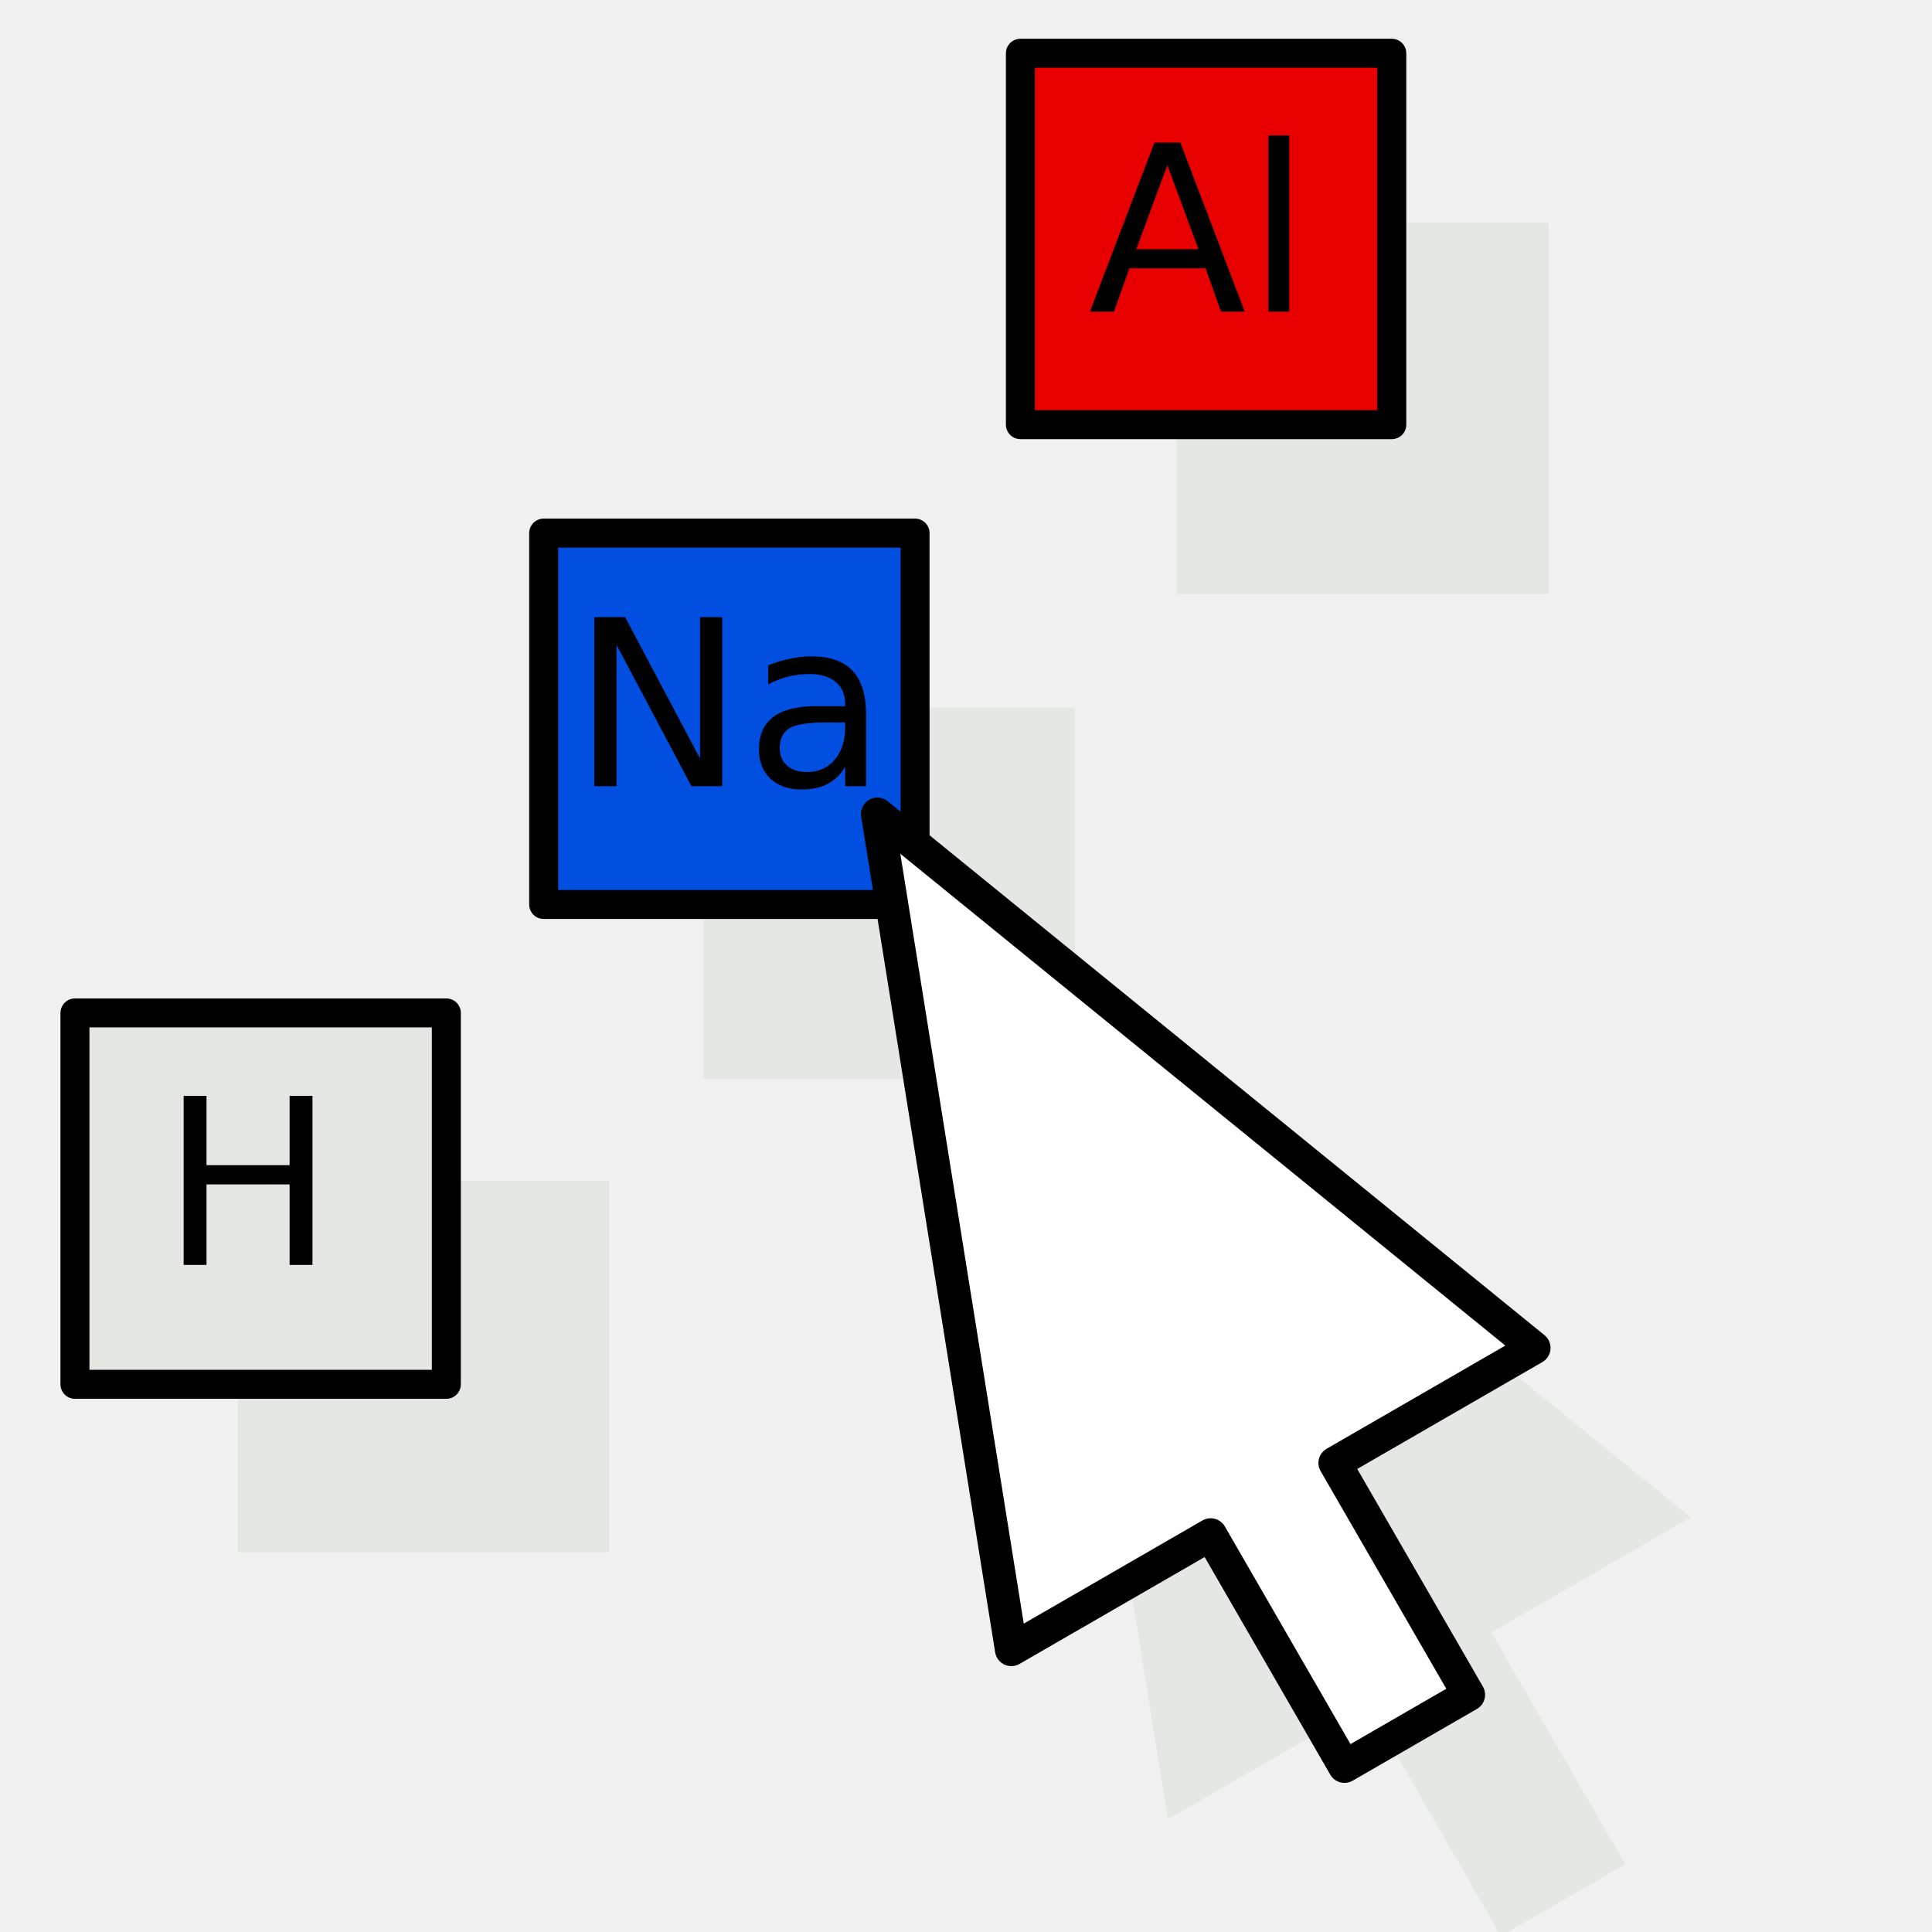
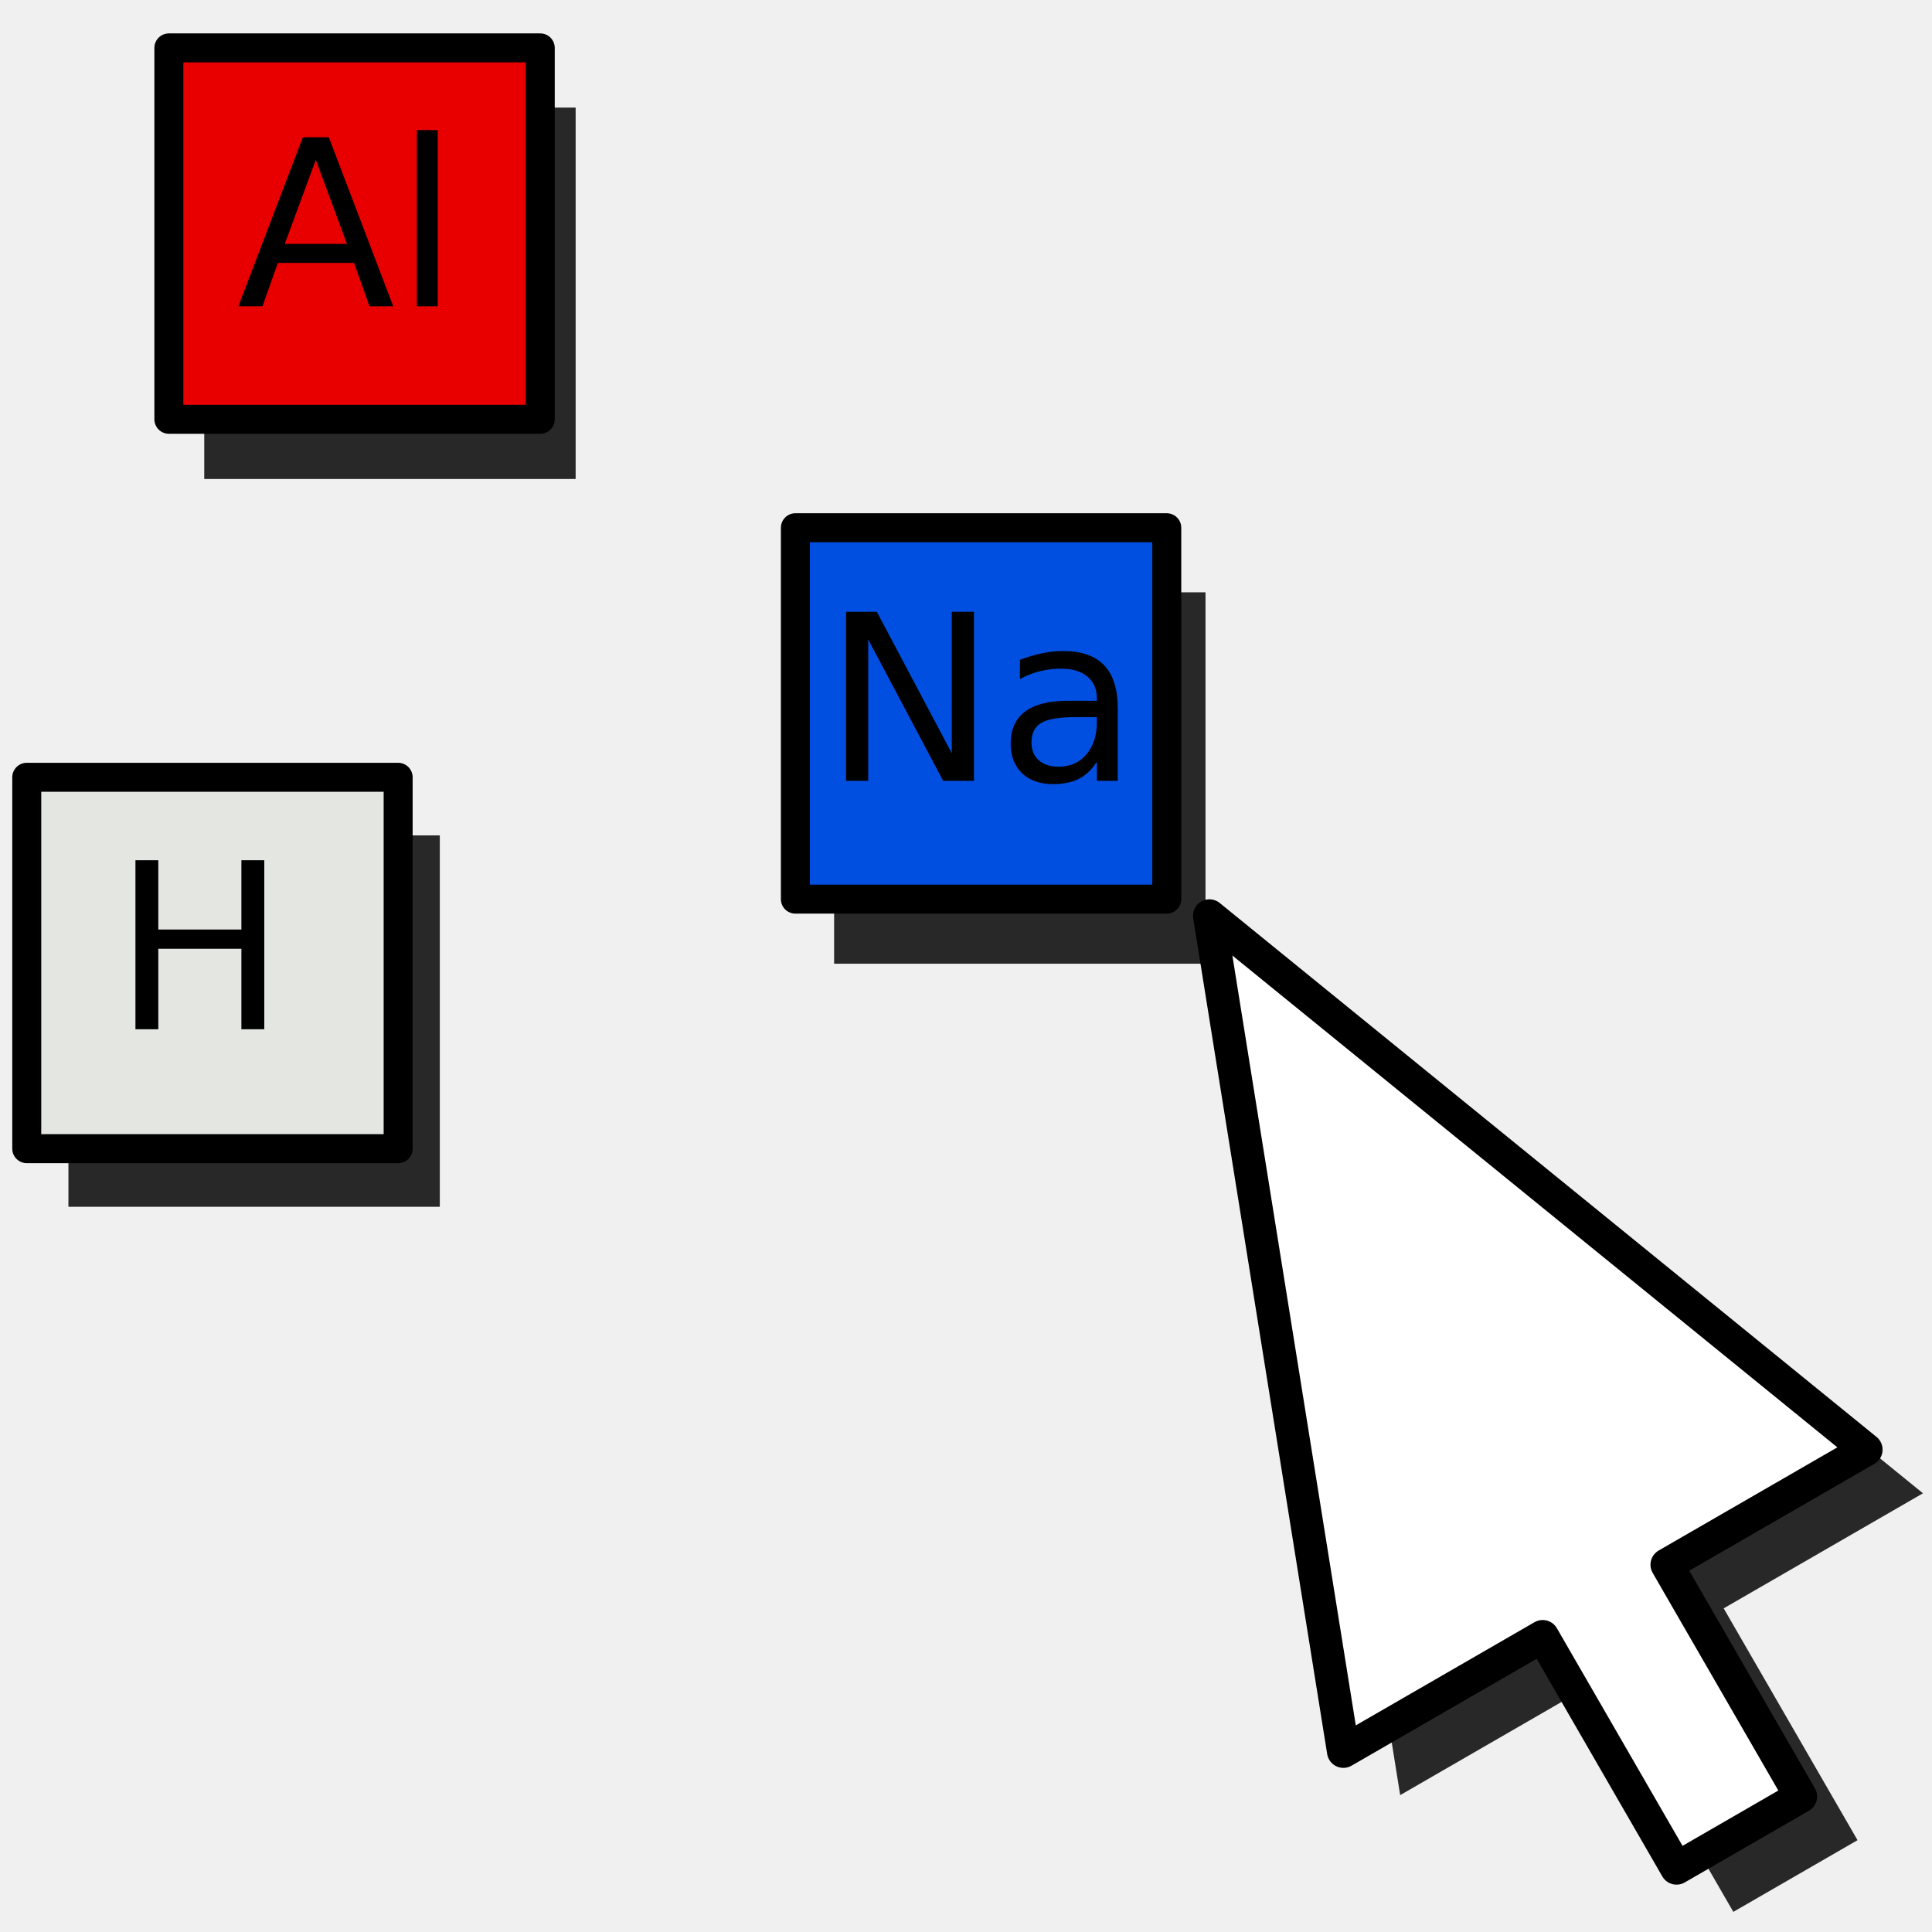
<svg xmlns="http://www.w3.org/2000/svg" xmlns:xlink="http://www.w3.org/1999/xlink" version="1.0" width="100" height="100" id="svg2">
  <defs id="defs4" />
-   <rect style="fill:#e4e7e3;fill-opacity:1;fill-rule:evenodd;stroke:none;stroke-width:1.5;stroke-linecap:round;stroke-linejoin:round;stroke-miterlimit:4;stroke-dasharray:none;stroke-dashoffset:0;stroke-opacity:1" id="rect2359" width="19.223" height="19.223" x="60.919" y="11.531" />
-   <use x="0" y="0" xlink:href="#rect2359" id="use2698" transform="translate(-24.50136,25.08939)" width="100" height="100" />
-   <use x="0" y="0" xlink:href="#rect2359" id="use2700" transform="translate(-48.61069,49.59074)" width="100" height="100" />
-   <path style="fill:#e4e7e3;fill-opacity:1;fill-rule:evenodd;stroke:none;stroke-width:1.697;stroke-linecap:round;stroke-linejoin:round;stroke-miterlimit:4;stroke-dashoffset:0;stroke-opacity:1" d="M 53.515,50.905 L 60.45,94.164 L 70.766,88.208 L 77.694,100.208 L 84.122,96.496 L 77.194,84.497 L 87.51,78.541 L 53.515,50.905 z " id="path2375" />
-   <g id="g2249" transform="translate(-0.619401,-50.46959)">
+   <rect style="fill:#282828;fill-opacity:1;fill-rule:evenodd;stroke:none;stroke-width:1.5;stroke-linecap:round;stroke-linejoin:round;stroke-miterlimit:4;stroke-dasharray:none;stroke-dashoffset:0;stroke-opacity:1" id="rect2359" width="19.223" height="19.223" x="10.572" y="5.569" />
+   <use x="0" y="0" xlink:href="#rect2359" id="use2698" transform="translate(32.60209,25.08939)" width="100" height="100" style="fill:#282828;fill-opacity:1" />
+   <use x="0" y="0" xlink:href="#rect2359" id="use2700" transform="translate(-7.03051,37.67109)" width="100" height="100" style="fill:#282828;fill-opacity:1" />
+   <path style="fill:#282828;fill-opacity:1;fill-rule:evenodd;stroke:none;stroke-width:1.697;stroke-linecap:round;stroke-linejoin:round;stroke-miterlimit:4;stroke-dashoffset:0;stroke-opacity:1" d="M 65.538,49.656 L 72.473,92.915 L 82.789,86.959 L 89.717,98.958 L 96.145,95.247 L 89.217,83.248 L 99.533,77.292 L 65.538,49.656 z " id="path2375" />
+   <g id="g2249" transform="translate(-44.69439,-50.7468)">
    <rect y="53.226" x="53.435" height="19.223" width="19.223" id="rect3211" style="fill:#e80000;fill-opacity:1;fill-rule:evenodd;stroke:#000000;stroke-width:1.5;stroke-linecap:round;stroke-linejoin:round;stroke-miterlimit:4;stroke-dasharray:none;stroke-dashoffset:0;stroke-opacity:1" />
    <path id="text3318" d="M 61.04,59.017 L 59.435,63.37 L 62.652,63.37 L 61.04,59.017 M 60.372,57.851 L 61.714,57.851 L 65.048,66.599 L 63.818,66.599 L 63.021,64.355 L 59.077,64.355 L 58.281,66.599 L 57.033,66.599 L 60.372,57.851 M 66.273,57.481 L 67.351,57.481 L 67.351,66.599 L 66.273,66.599 L 66.273,57.481" style="font-size:12px;font-style:normal;font-weight:normal;fill:#000000;fill-opacity:1;stroke:none;stroke-width:1px;stroke-linecap:butt;stroke-linejoin:miter;stroke-opacity:1;font-family:Bitstream Vera Sans" />
  </g>
-   <g id="g2286" transform="translate(23.87039,-25.63295)">
+   <g id="g2286" transform="translate(36.89885,-25.91015)">
    <rect y="53.226" x="4.27" height="19.223" width="19.223" id="rect2288" style="fill:#004fe1;fill-opacity:1;fill-rule:evenodd;stroke:#000000;stroke-width:1.5;stroke-linecap:round;stroke-linejoin:round;stroke-miterlimit:4;stroke-dasharray:none;stroke-dashoffset:0;stroke-opacity:1" />
    <path id="path2290" d="M 6.892,57.578 L 8.486,57.578 L 12.365,64.897 L 12.365,57.578 L 13.513,57.578 L 13.513,66.327 L 11.919,66.327 L 8.04,59.008 L 8.04,66.327 L 6.892,66.327 L 6.892,57.578 M 18.804,63.028 C 17.933,63.028 17.33,63.127 16.994,63.327 C 16.658,63.526 16.49,63.866 16.49,64.346 C 16.49,64.729 16.615,65.034 16.865,65.26 C 17.119,65.483 17.462,65.594 17.896,65.594 C 18.494,65.594 18.972,65.383 19.331,64.961 C 19.695,64.536 19.876,63.971 19.876,63.268 L 19.876,63.028 L 18.804,63.028 M 20.955,62.582 L 20.955,66.327 L 19.876,66.327 L 19.876,65.33 C 19.63,65.729 19.324,66.024 18.956,66.215 C 18.589,66.403 18.14,66.496 17.609,66.496 C 16.937,66.496 16.402,66.309 16.003,65.934 C 15.609,65.555 15.412,65.049 15.412,64.416 C 15.412,63.678 15.658,63.121 16.15,62.746 C 16.646,62.371 17.384,62.184 18.365,62.184 L 19.876,62.184 L 19.876,62.078 C 19.876,61.582 19.712,61.2 19.384,60.93 C 19.06,60.657 18.603,60.52 18.013,60.52 C 17.638,60.52 17.273,60.565 16.917,60.655 C 16.562,60.745 16.22,60.879 15.892,61.059 L 15.892,60.063 C 16.287,59.911 16.669,59.797 17.04,59.723 C 17.412,59.645 17.773,59.606 18.124,59.606 C 19.074,59.606 19.783,59.852 20.251,60.344 C 20.72,60.836 20.955,61.582 20.955,62.582" style="font-size:12px;font-style:normal;font-weight:normal;fill:#000000;fill-opacity:1;stroke:none;stroke-width:1px;stroke-linecap:butt;stroke-linejoin:miter;stroke-opacity:1;font-family:Bitstream Vera Sans" />
  </g>
-   <g id="g2300" transform="translate(-0.619401,47.72589)">
+   <g id="g2300" transform="translate(-3.114212,35.52904)">
    <rect y="4.703" x="4.499" height="19.223" width="19.223" id="rect2302" style="opacity:1;fill:#e4e7e1;fill-opacity:1;fill-rule:evenodd;stroke:#000000;stroke-width:1.5;stroke-linecap:round;stroke-linejoin:round;stroke-miterlimit:4;stroke-dasharray:none;stroke-dashoffset:0;stroke-opacity:1" />
    <path id="path2304" d="M 10.125,8.997 L 11.308,8.997 L 11.308,12.583 L 15.609,12.583 L 15.609,8.997 L 16.793,8.997 L 16.793,17.745 L 15.609,17.745 L 15.609,13.579 L 11.308,13.579 L 11.308,17.745 L 10.125,17.745 L 10.125,8.997" style="font-size:12px;font-style:normal;font-weight:normal;fill:#000000;fill-opacity:1;stroke:none;stroke-width:1px;stroke-linecap:butt;stroke-linejoin:miter;stroke-opacity:1;font-family:Bitstream Vera Sans" />
  </g>
-   <path style="fill:#ffffff;fill-opacity:1;fill-rule:evenodd;stroke:#000000;stroke-width:1.697;stroke-linecap:round;stroke-linejoin:round;stroke-miterlimit:4;stroke-dashoffset:0;stroke-opacity:1" d="M 45.411,42.13 L 52.347,85.389 L 62.663,79.433 L 69.59,91.433 L 76.019,87.721 L 69.091,75.722 L 79.407,69.766 L 45.411,42.13 z " id="path6783" />
+   <path style="fill:#ffffff;fill-opacity:1;fill-rule:evenodd;stroke:#000000;stroke-width:1.697;stroke-linecap:round;stroke-linejoin:round;stroke-miterlimit:4;stroke-dashoffset:0;stroke-opacity:1" d="M 62.598,47.397 L 69.533,90.656 L 79.849,84.7 L 86.777,96.7 L 93.205,92.988 L 86.277,80.989 L 96.593,75.033 L 62.598,47.397 z " id="path6783" />
</svg>
